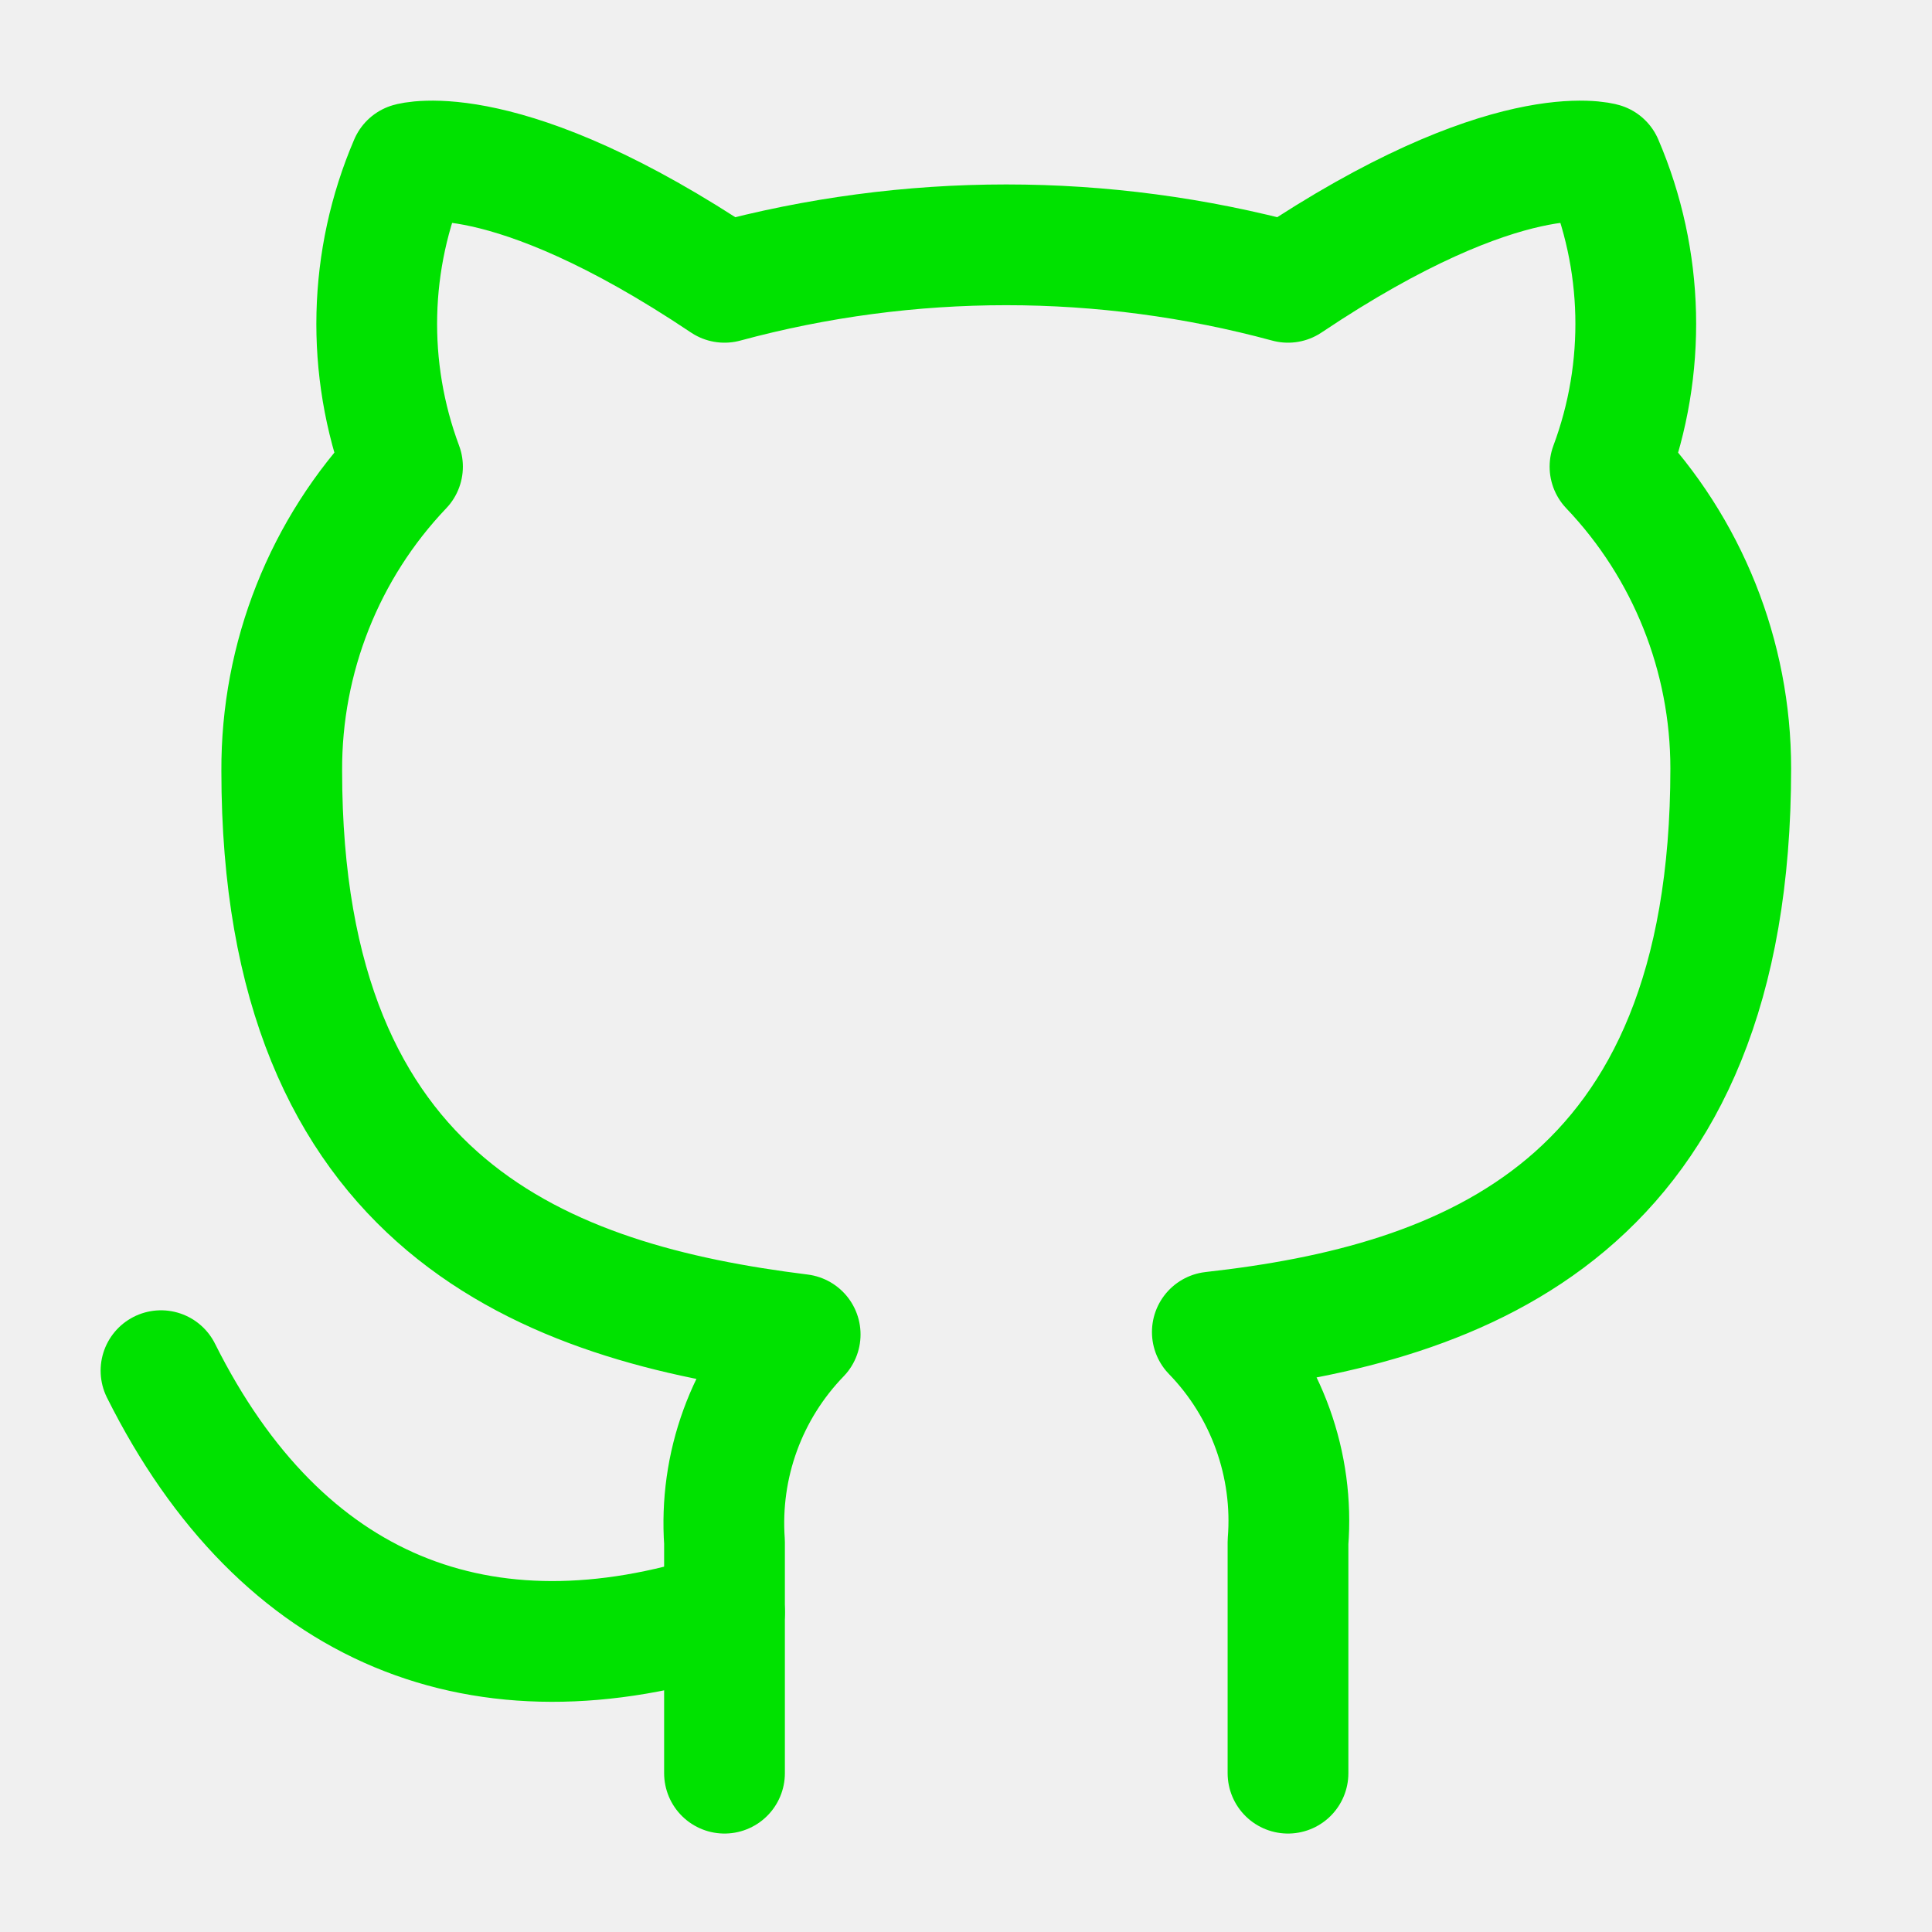
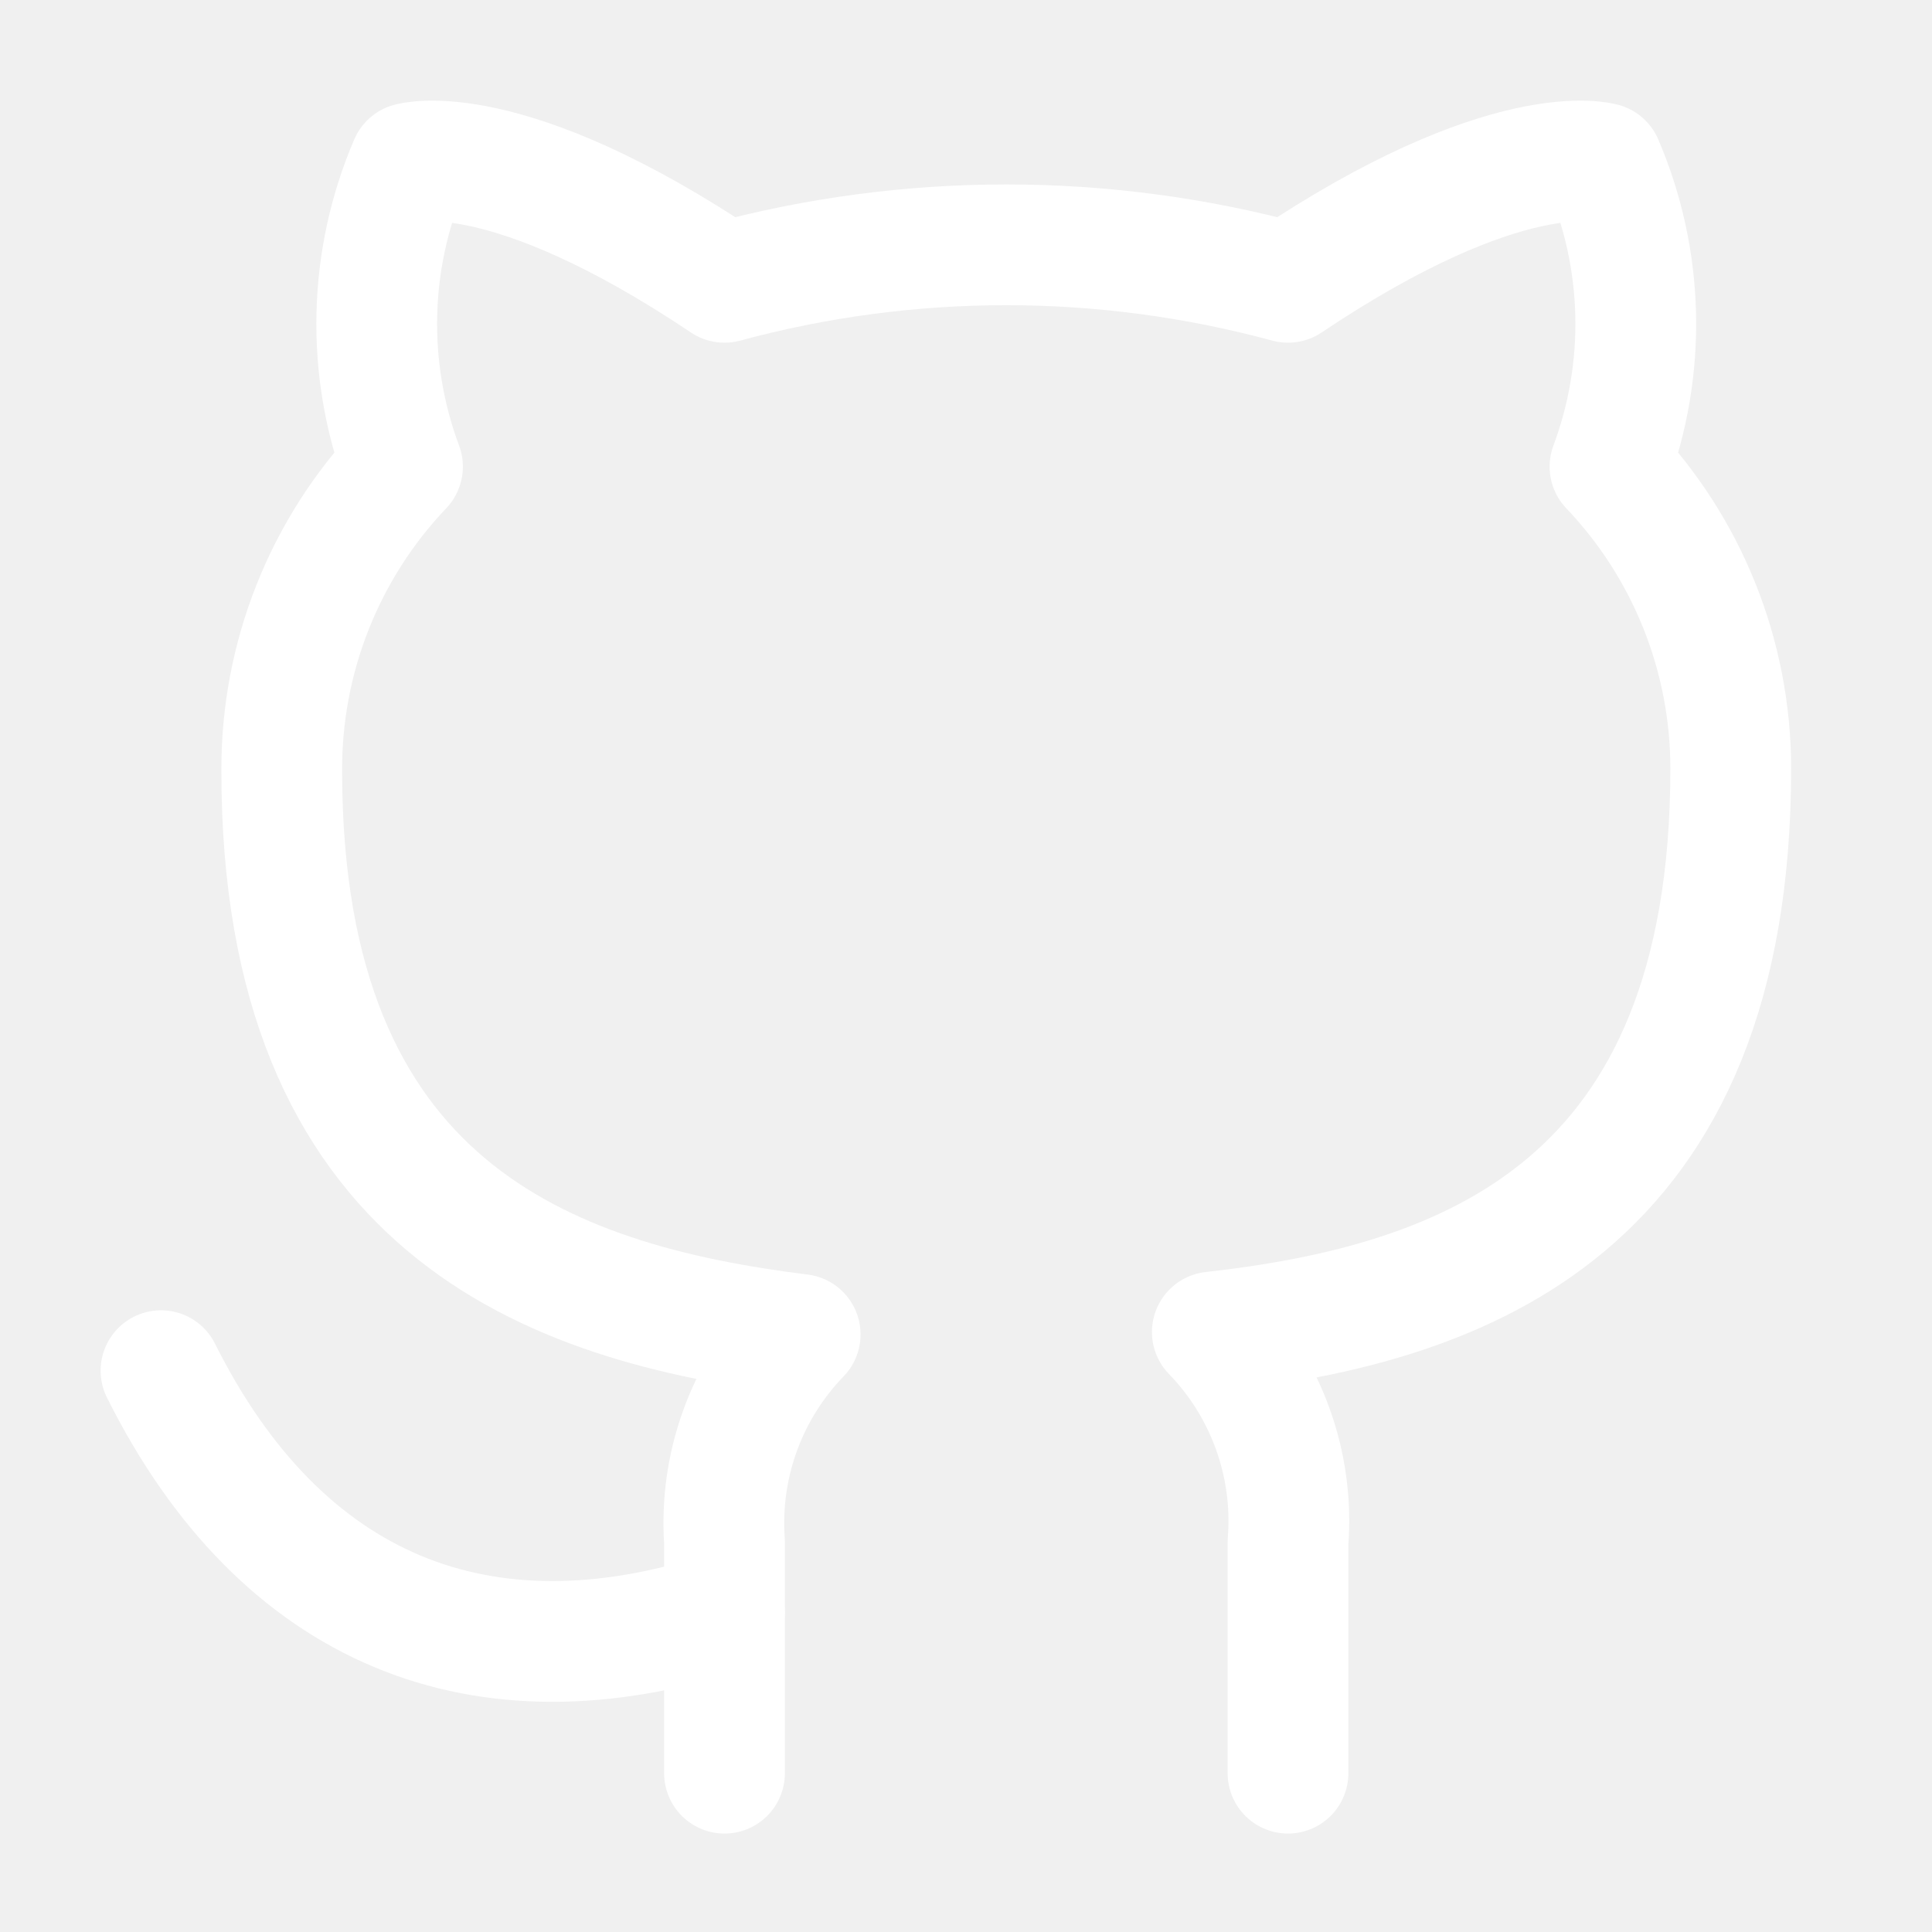
- <svg xmlns="http://www.w3.org/2000/svg" width="24" height="24" stroke-width="1.5" viewBox="0 0 24 24" fill="none" stroke="#00e200" stroke-linecap="round" stroke-linejoin="round">
+ <svg xmlns="http://www.w3.org/2000/svg" width="24" height="24" stroke-width="1.5" viewBox="0 0 24 24" fill="none" stroke="#ffffff" stroke-linecap="round" stroke-linejoin="round">
  <path d="M16 22.027V19.157C16.038 18.68 15.973 18.201 15.811 17.751C15.649 17.301 15.393 16.89 15.06 16.547C18.2 16.197 21.5 15.007 21.5 9.547C21.5 8.151 20.963 6.808 20 5.797C20.456 4.575 20.424 3.225 19.91 2.027C19.91 2.027 18.73 1.677 16 3.507C13.708 2.886 11.292 2.886 9 3.507C6.27 1.677 5.09 2.027 5.09 2.027C4.576 3.225 4.544 4.575 5 5.797C4.03 6.815 3.493 8.17 3.5 9.577C3.5 14.997 6.8 16.187 9.94 16.577C9.611 16.917 9.357 17.322 9.195 17.767C9.033 18.211 8.967 18.685 9 19.157V22.027" />
  <path d="M9 20.027C6 21 3.5 20.027 2 17.027" />
</svg>
